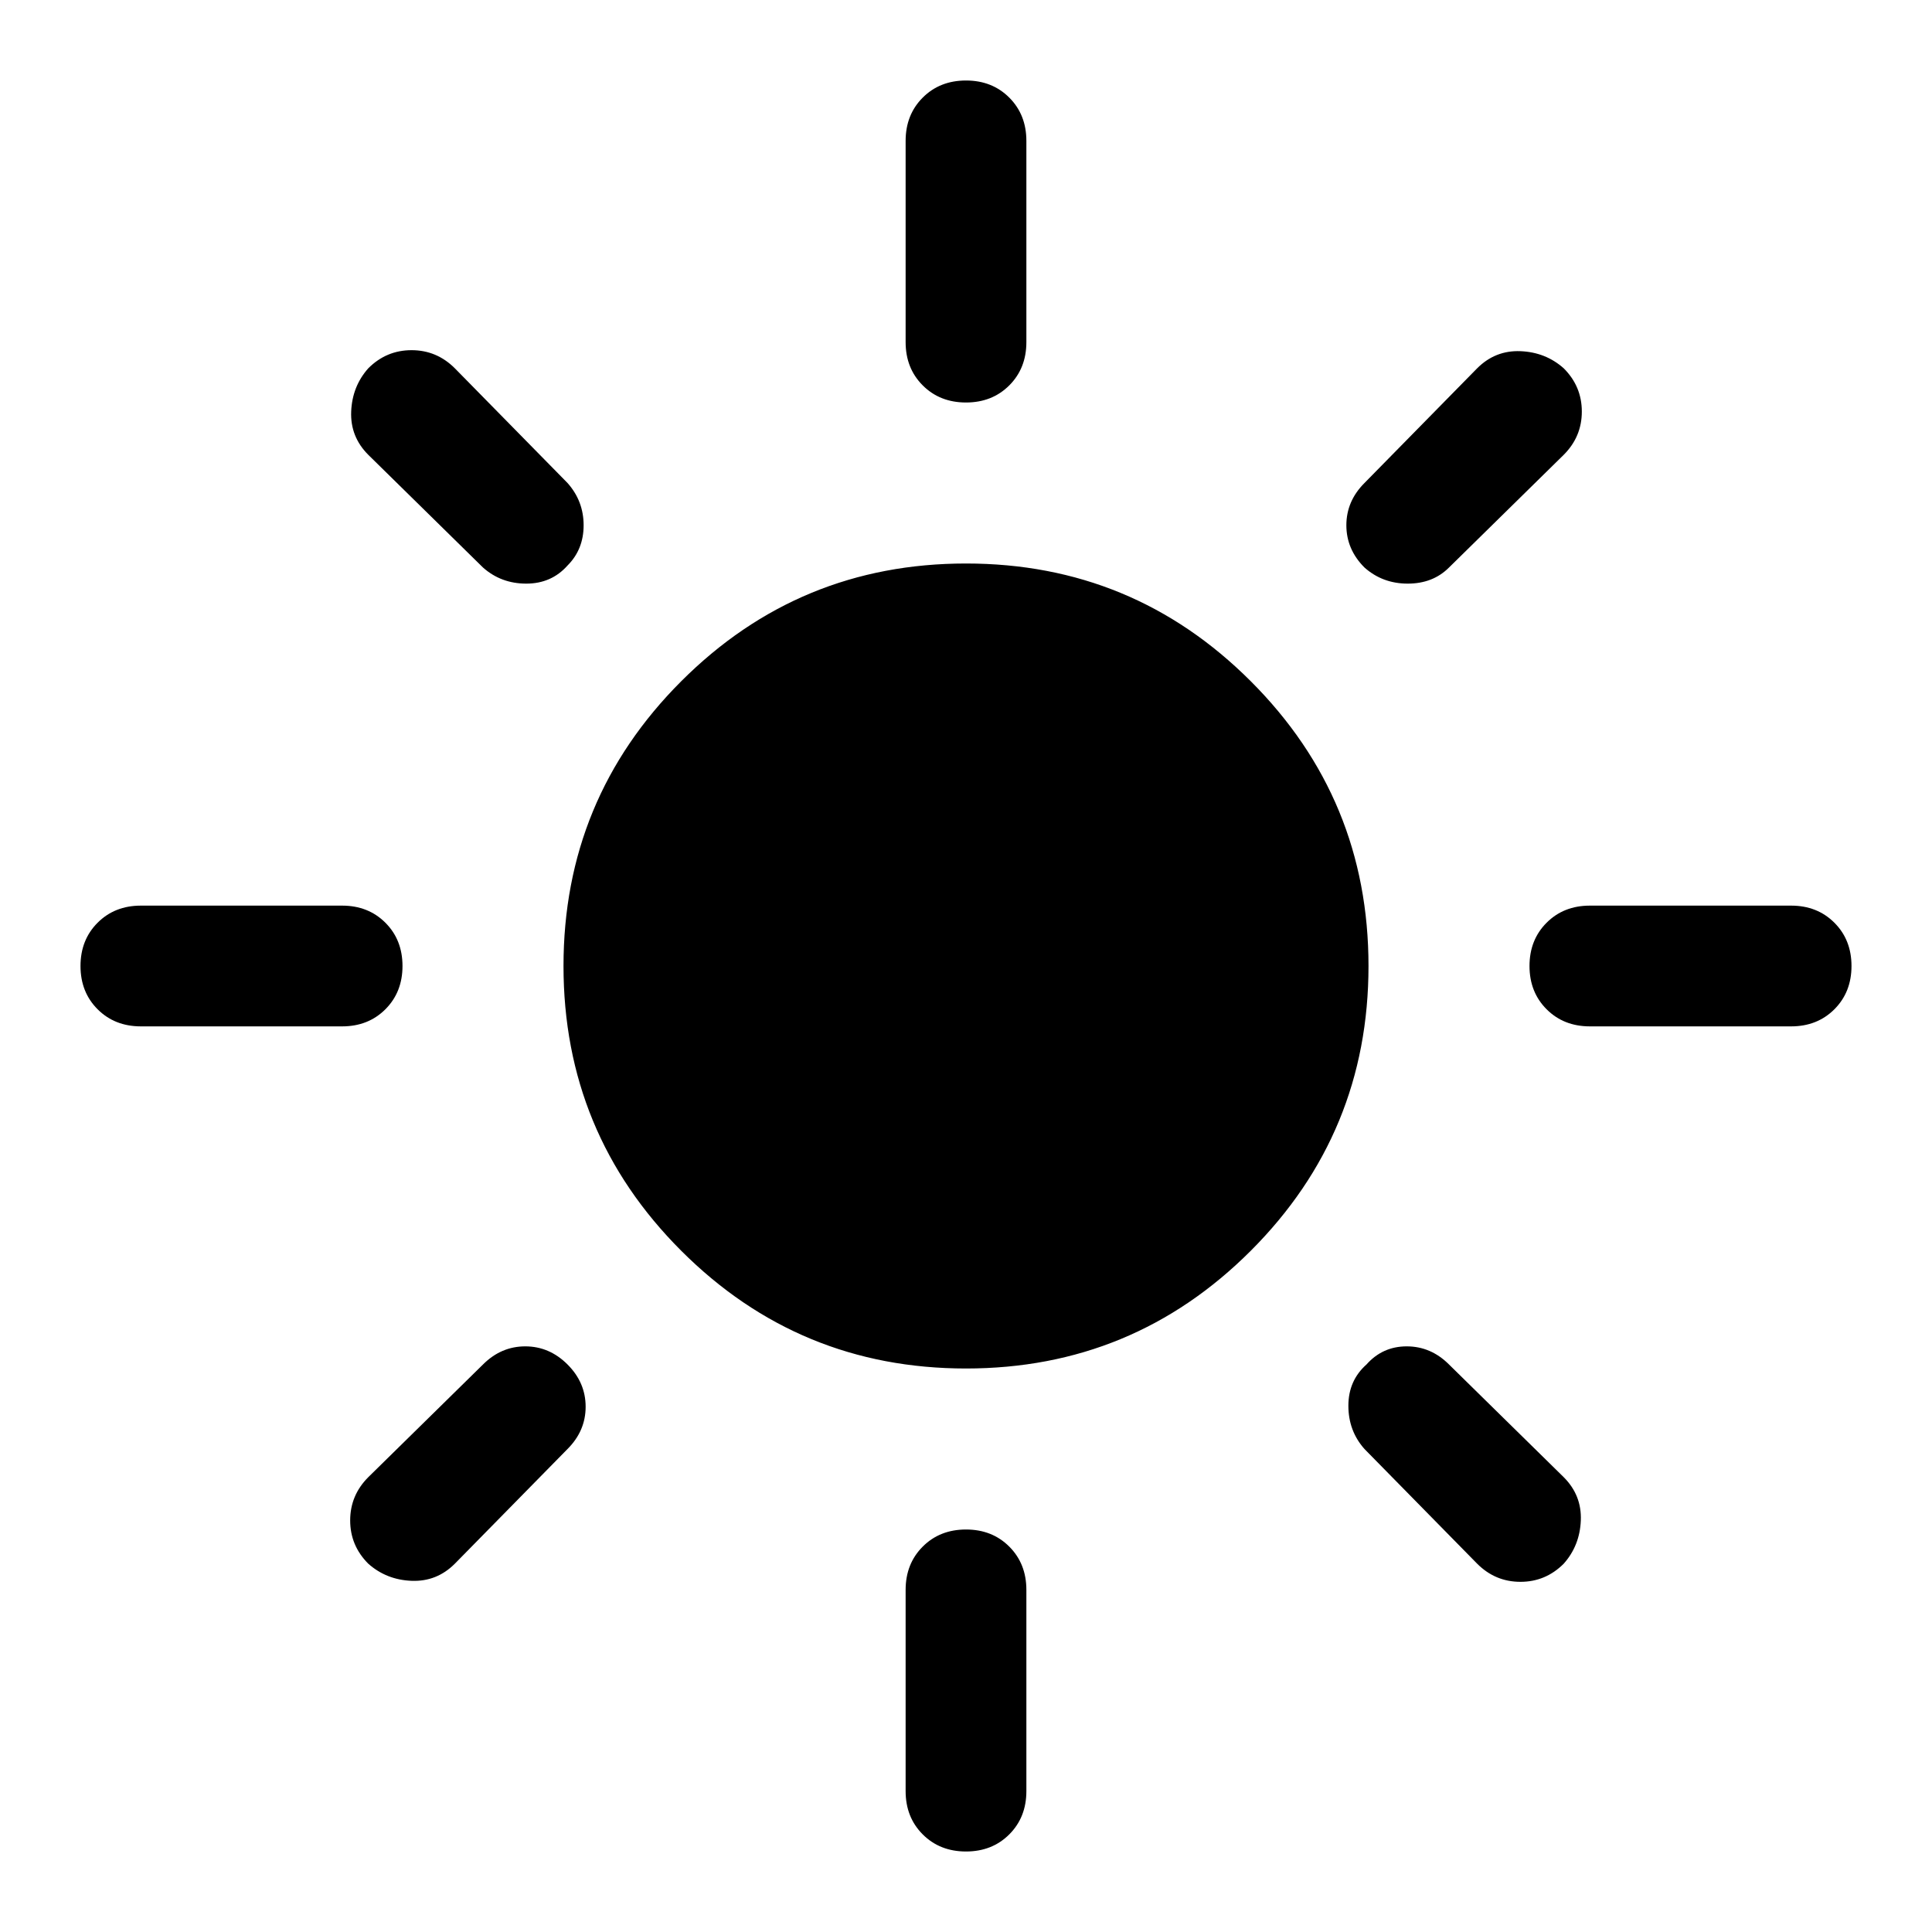
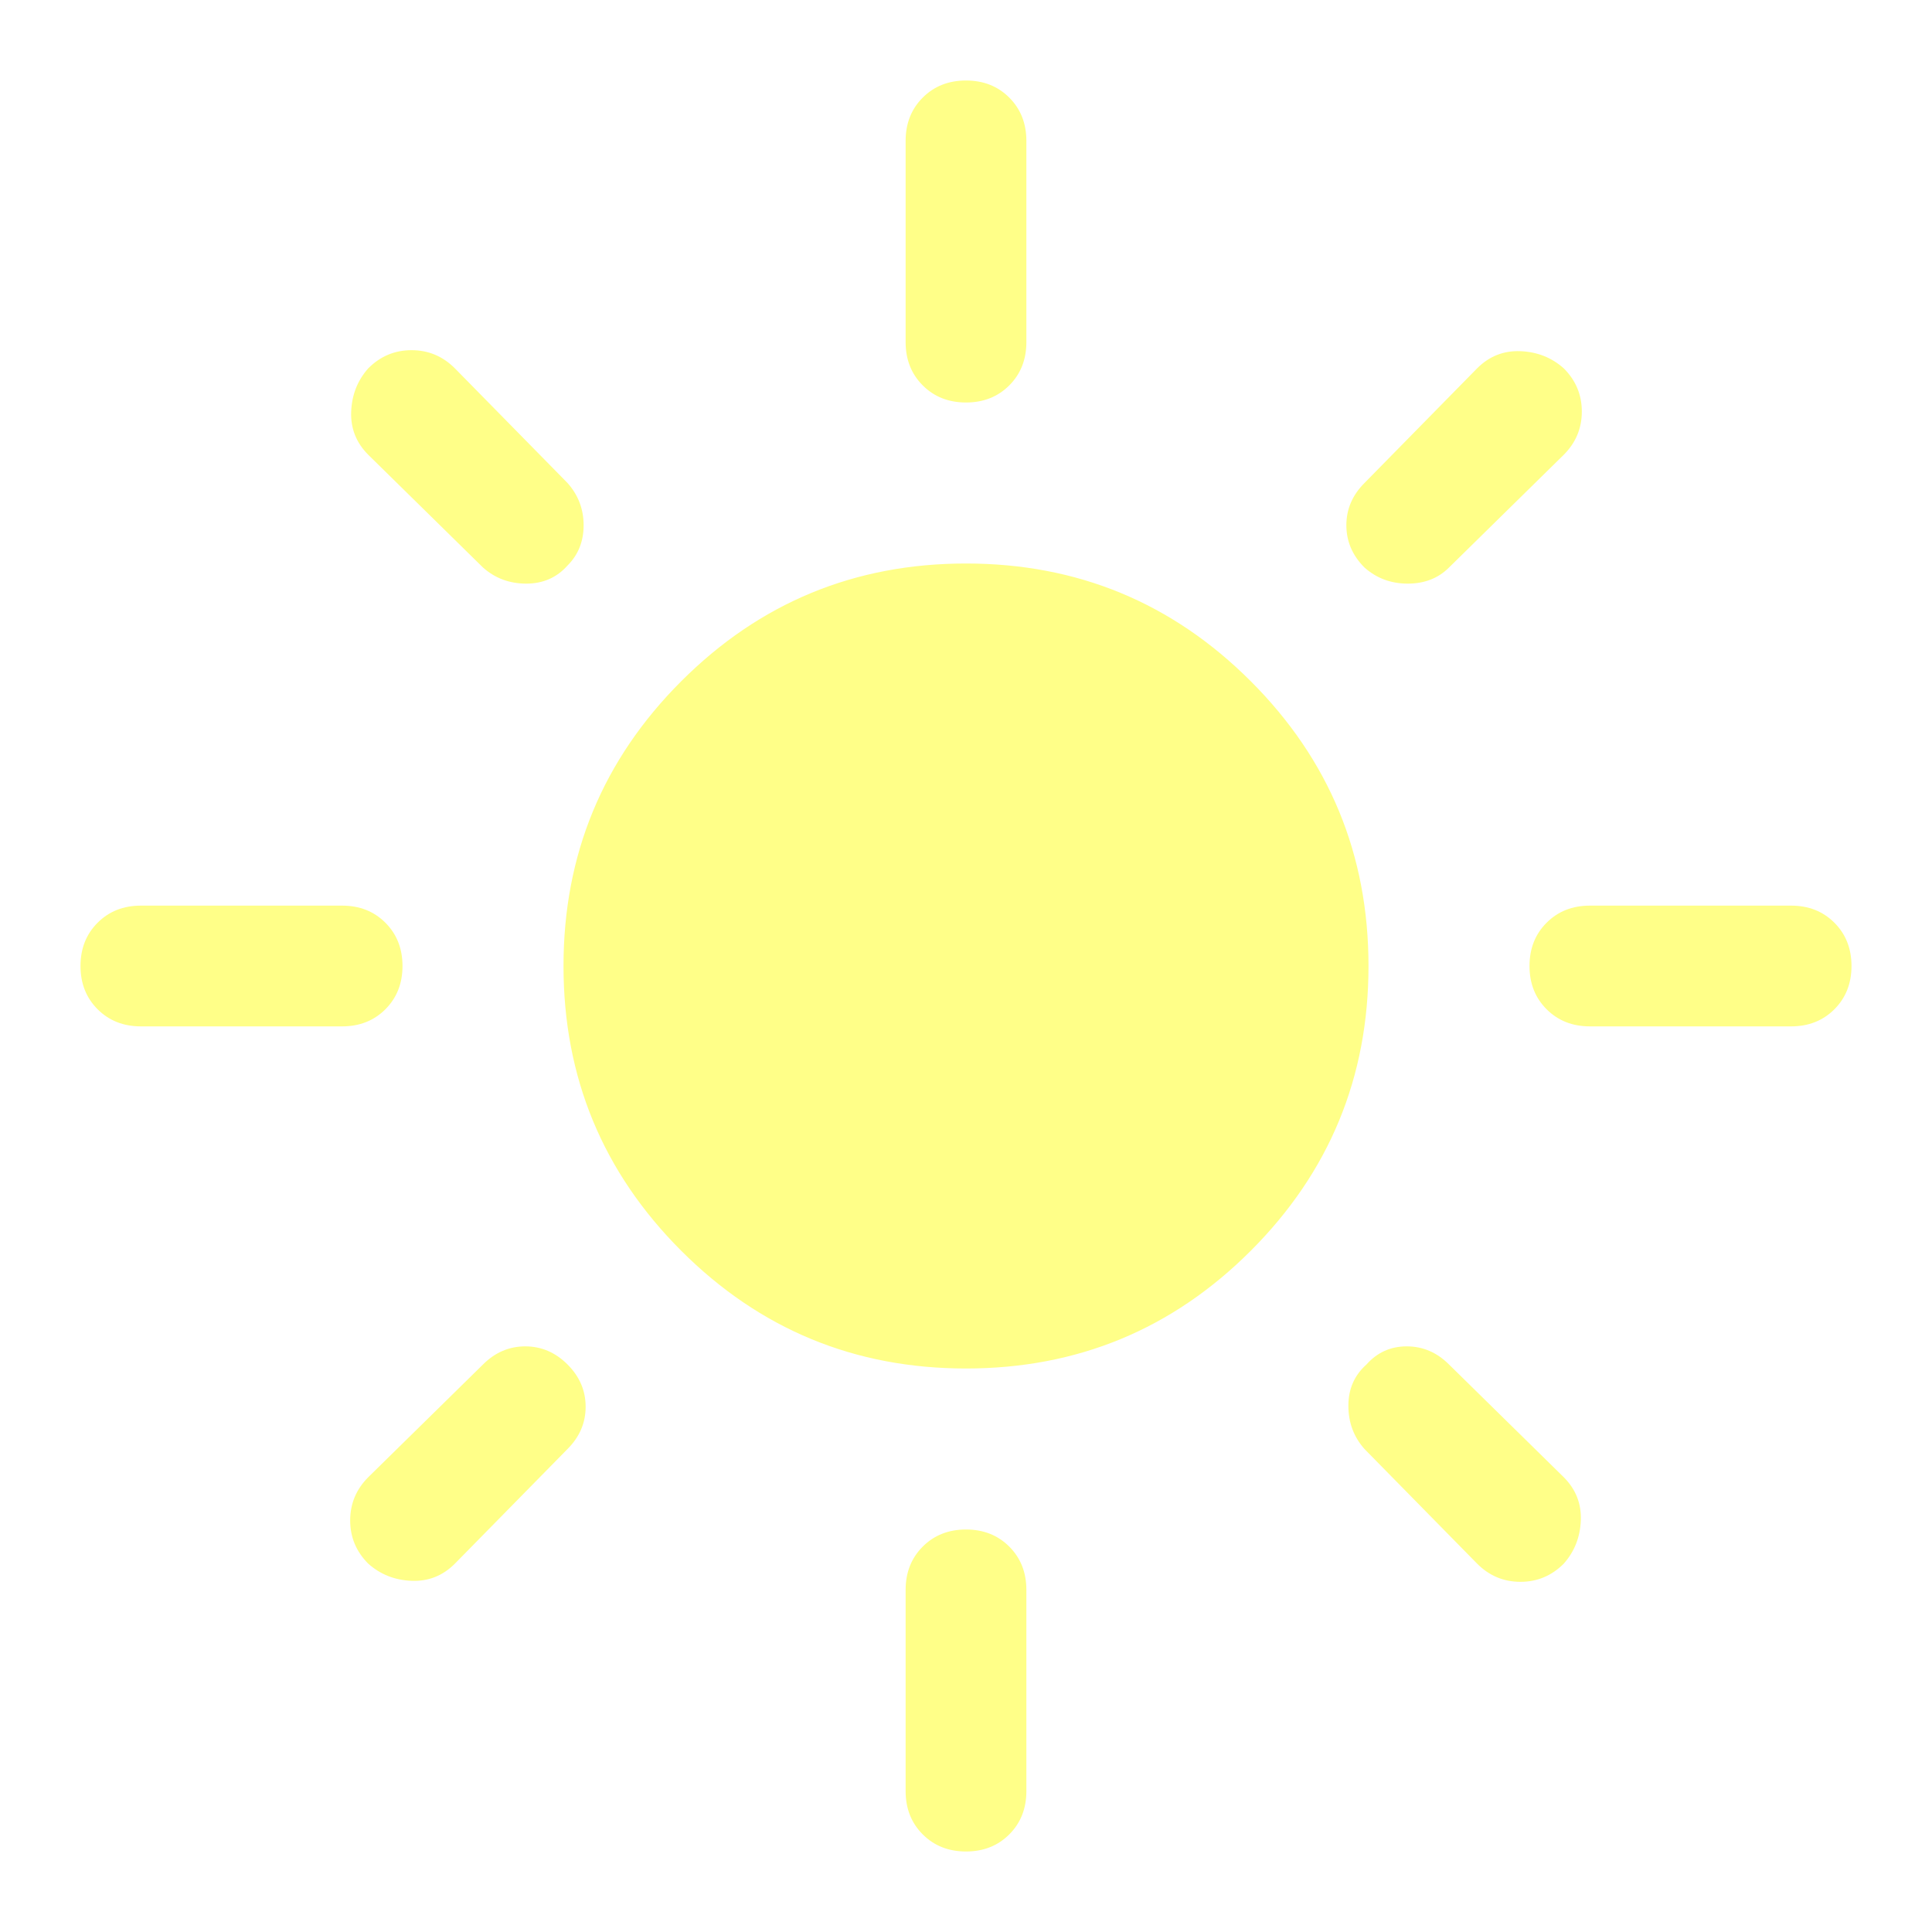
- <svg xmlns="http://www.w3.org/2000/svg" height="48" width="48">
+ <svg xmlns="http://www.w3.org/2000/svg" height="48" width="48" fill="#FFFF88">
  <path d="M24 34Q19.85 34 16.925 31.075Q14 28.15 14 24Q14 19.85 16.925 16.925Q19.85 14 24 14Q28.15 14 31.075 16.925Q34 19.85 34 24Q34 28.15 31.075 31.075Q28.15 34 24 34ZM3.5 25.5Q2.85 25.5 2.425 25.075Q2 24.65 2 24Q2 23.35 2.425 22.925Q2.85 22.5 3.5 22.5H8.5Q9.15 22.5 9.575 22.925Q10 23.35 10 24Q10 24.65 9.575 25.075Q9.15 25.5 8.5 25.5ZM39.5 25.5Q38.85 25.5 38.425 25.075Q38 24.65 38 24Q38 23.35 38.425 22.925Q38.85 22.5 39.5 22.5H44.5Q45.15 22.5 45.575 22.925Q46 23.35 46 24Q46 24.65 45.575 25.075Q45.15 25.5 44.5 25.5ZM24 10Q23.35 10 22.925 9.575Q22.5 9.15 22.5 8.5V3.5Q22.5 2.85 22.925 2.425Q23.35 2 24 2Q24.65 2 25.075 2.425Q25.5 2.85 25.5 3.5V8.5Q25.5 9.15 25.075 9.575Q24.65 10 24 10ZM24 46Q23.35 46 22.925 45.575Q22.5 45.15 22.5 44.5V39.5Q22.5 38.85 22.925 38.425Q23.35 38 24 38Q24.65 38 25.075 38.425Q25.5 38.85 25.5 39.5V44.5Q25.5 45.15 25.075 45.575Q24.65 46 24 46ZM12 14.1 9.15 11.3Q8.7 10.85 8.725 10.225Q8.75 9.6 9.15 9.15Q9.6 8.7 10.225 8.7Q10.85 8.7 11.3 9.15L14.1 12Q14.5 12.45 14.5 13.05Q14.5 13.65 14.1 14.05Q13.7 14.5 13.075 14.5Q12.45 14.5 12 14.1ZM36.7 38.85 33.9 36Q33.5 35.55 33.5 34.925Q33.5 34.3 33.95 33.9Q34.35 33.45 34.95 33.45Q35.55 33.45 36 33.9L38.85 36.7Q39.3 37.15 39.275 37.775Q39.25 38.4 38.85 38.85Q38.4 39.3 37.775 39.3Q37.15 39.3 36.7 38.85ZM33.9 14.1Q33.45 13.65 33.45 13.05Q33.45 12.45 33.9 12L36.7 9.15Q37.15 8.7 37.775 8.725Q38.4 8.75 38.85 9.15Q39.3 9.6 39.3 10.225Q39.3 10.85 38.85 11.3L36 14.1Q35.6 14.5 34.975 14.5Q34.35 14.5 33.9 14.1ZM9.15 38.85Q8.7 38.4 8.7 37.775Q8.7 37.15 9.15 36.7L12 33.9Q12.45 33.45 13.05 33.45Q13.65 33.45 14.1 33.9Q14.55 34.35 14.55 34.95Q14.55 35.55 14.1 36L11.3 38.85Q10.85 39.3 10.225 39.275Q9.6 39.25 9.15 38.85Z" />
</svg>
